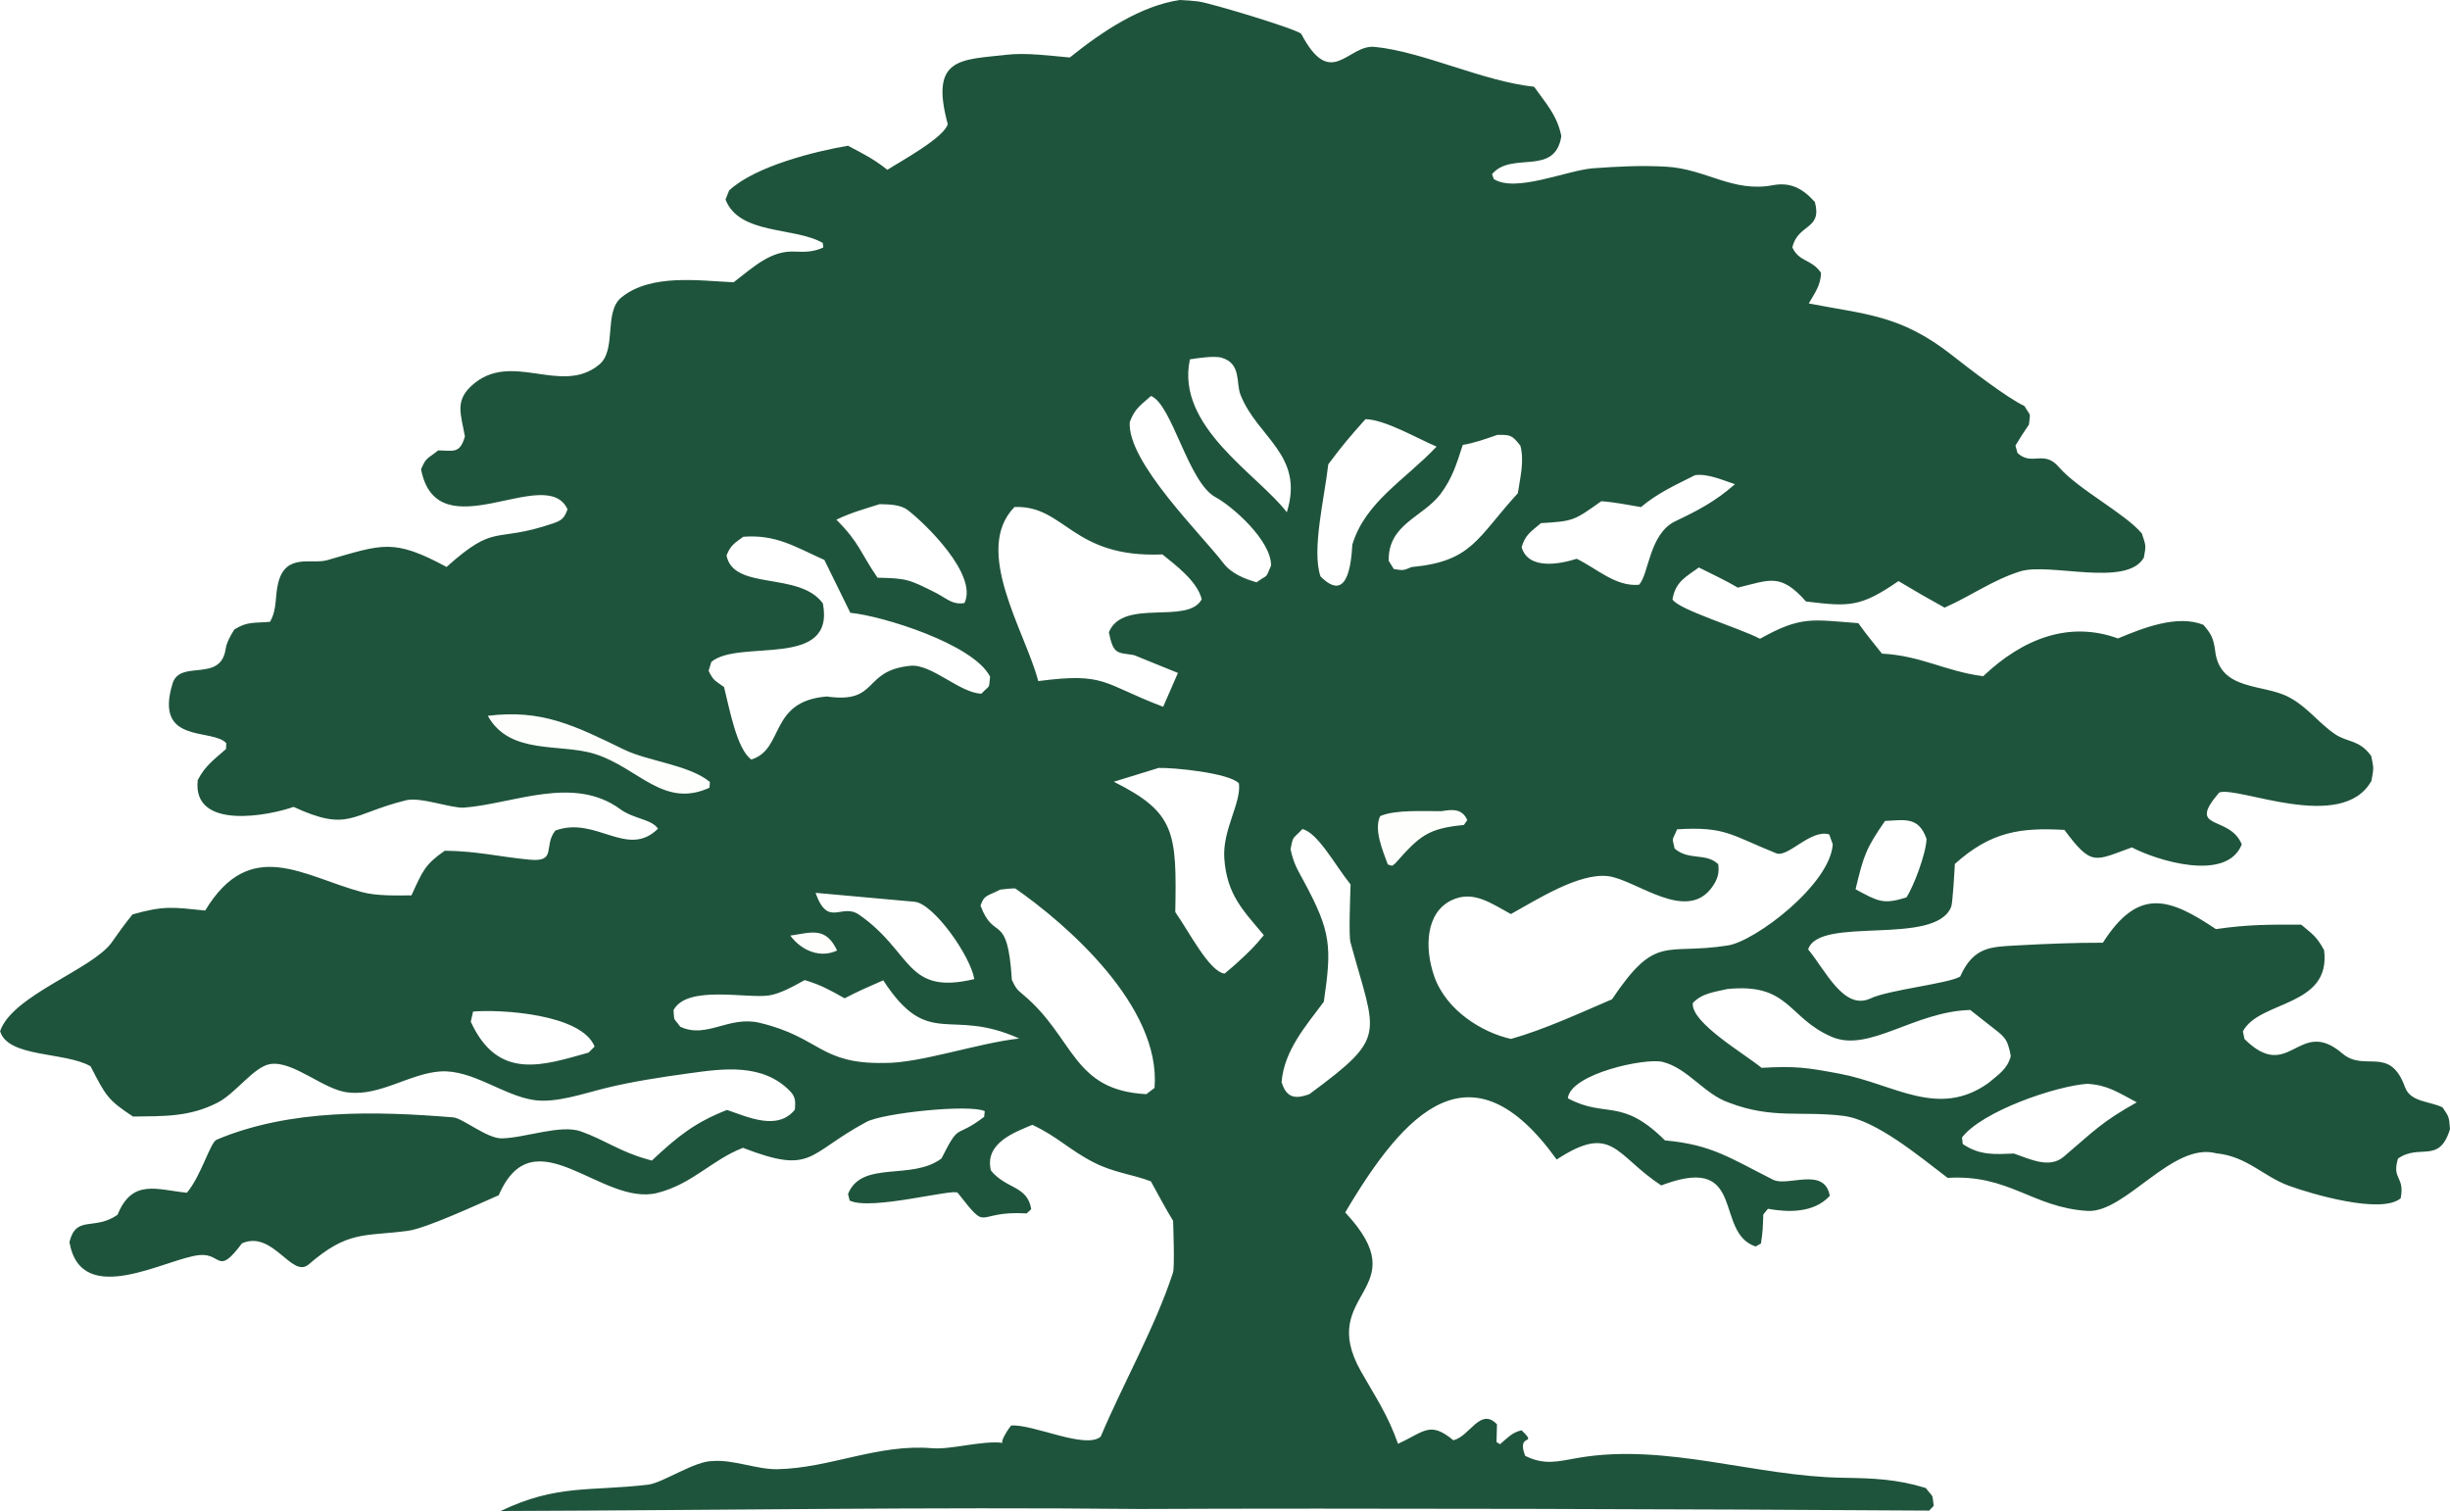
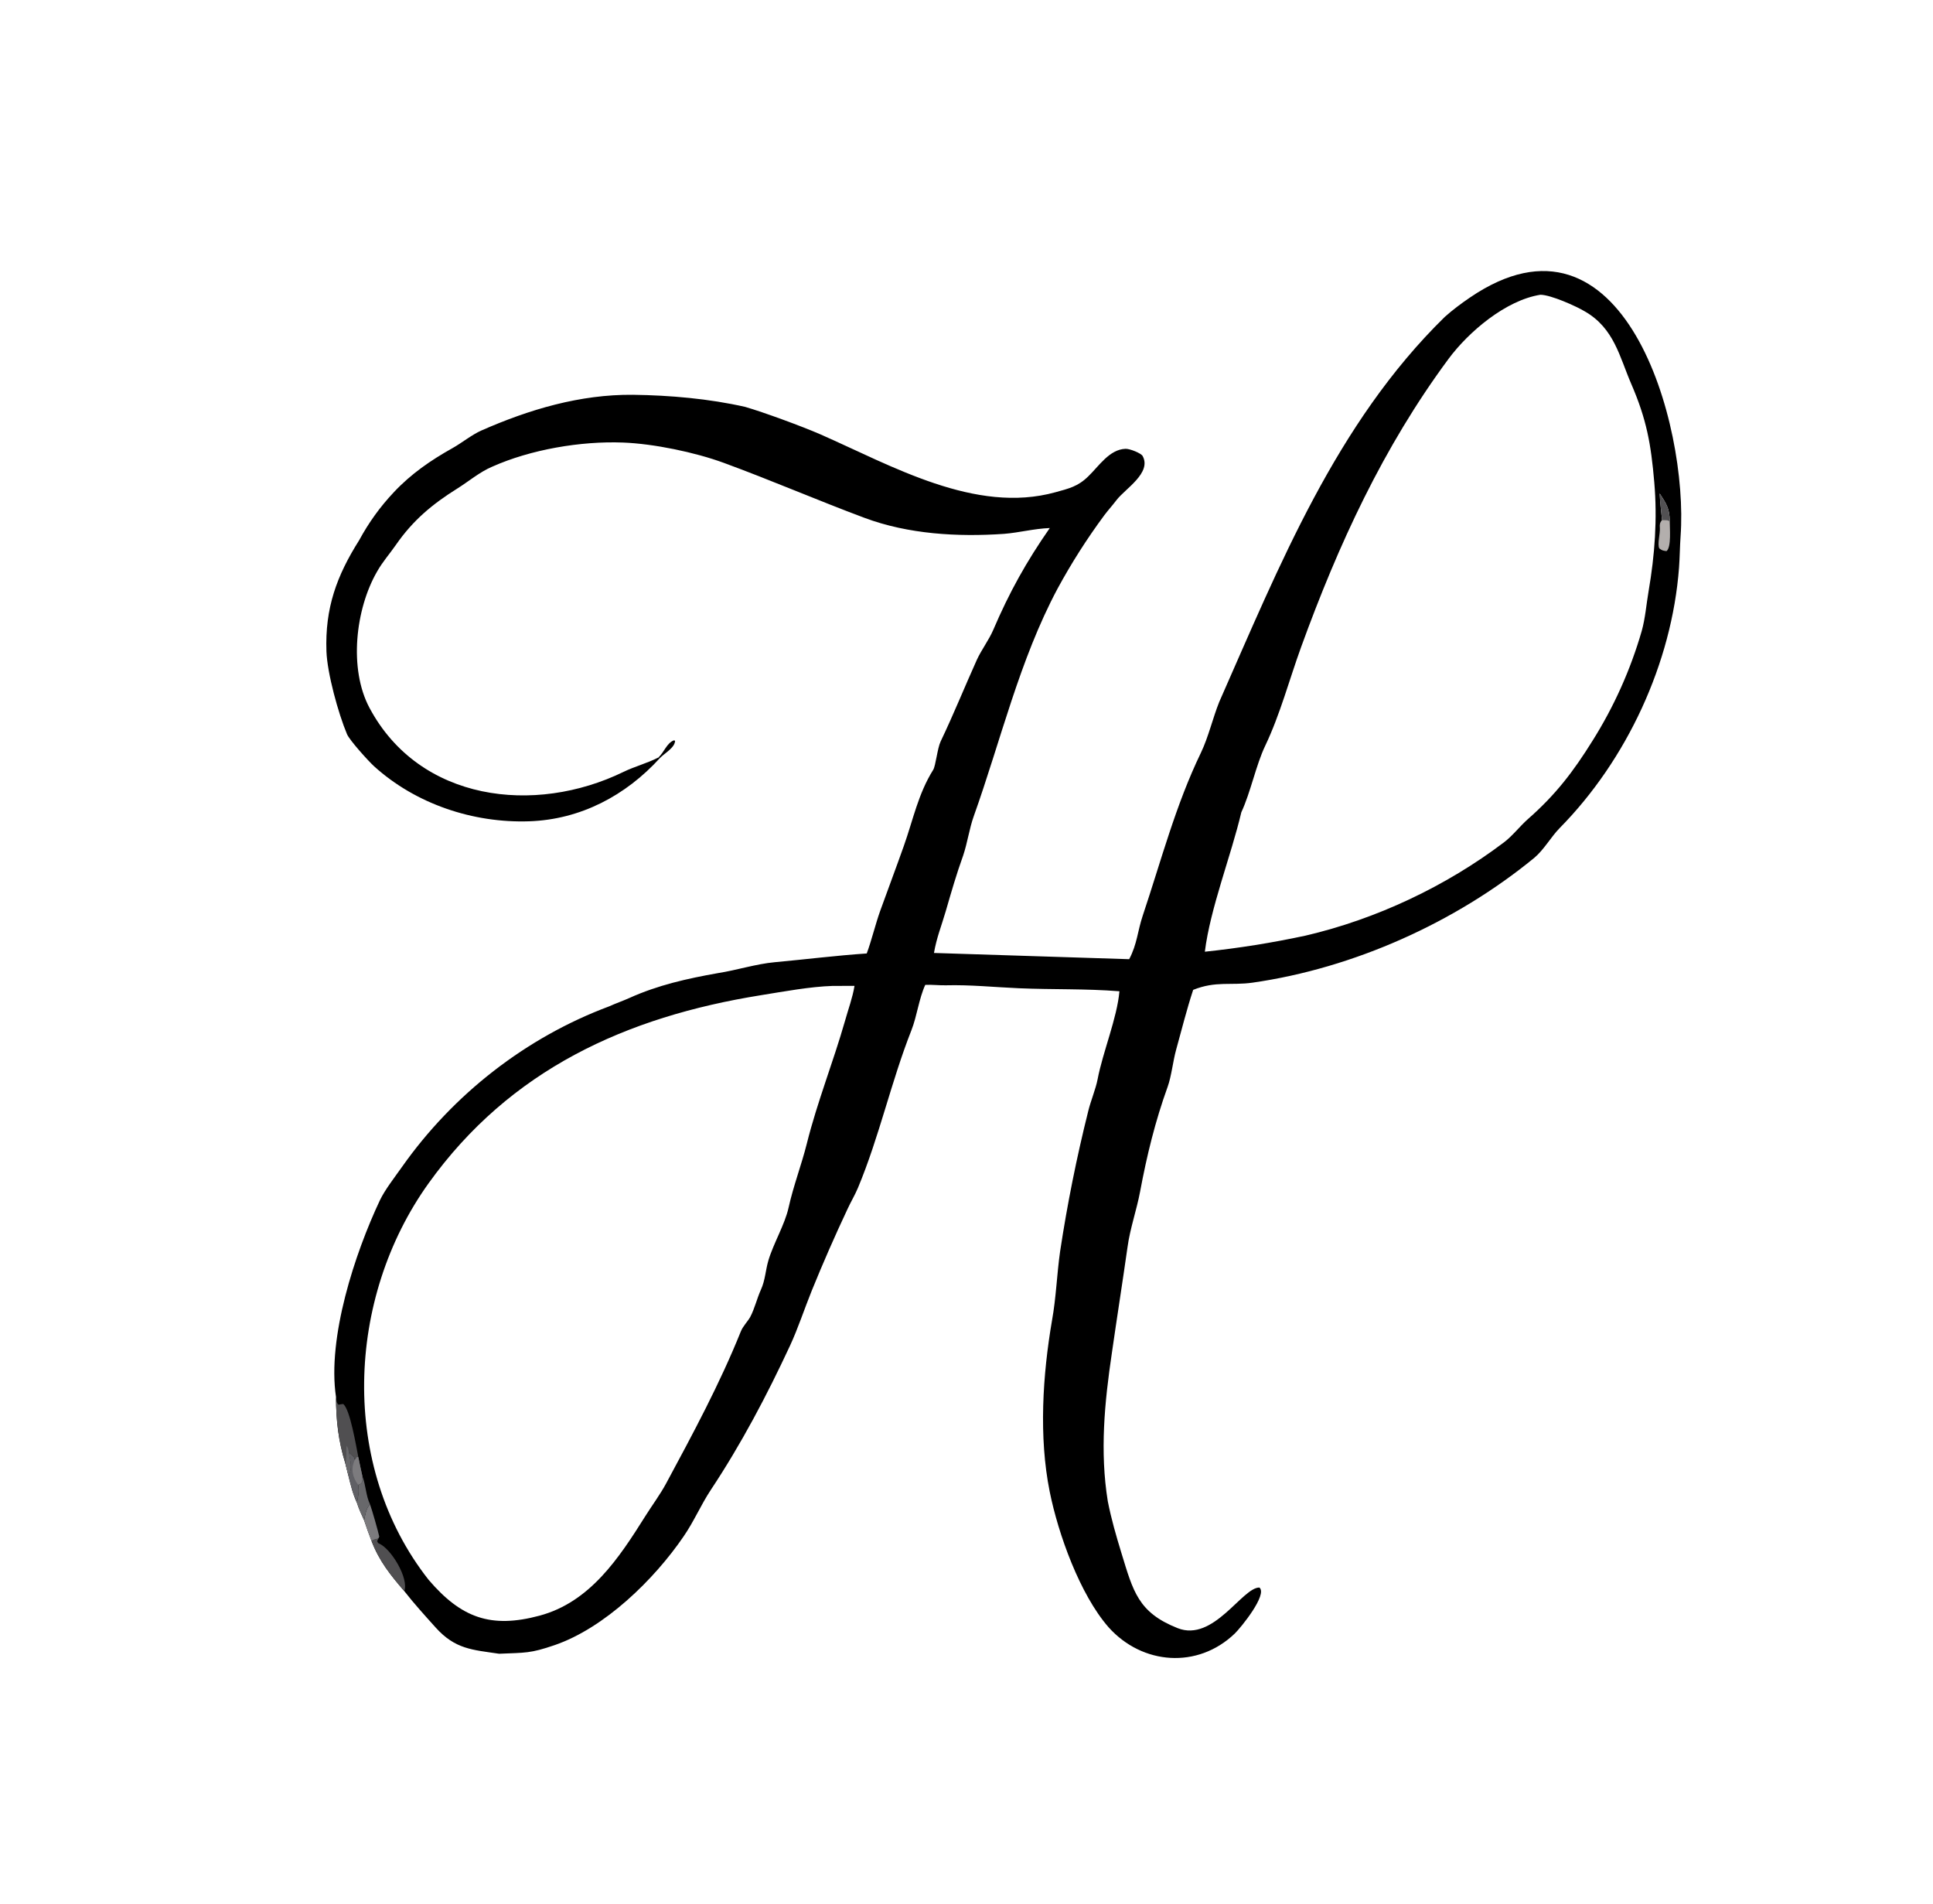
- <svg xmlns="http://www.w3.org/2000/svg" id="Layer_1" version="1.1" viewBox="0 0 707.47 436.37">
-   <defs>
-     <style>
-       .st0 {
-         fill: #1f543c;
-       }
- 
-       .st1 {
-         fill-opacity: 0;
-       }
- 
-       .st1, .st2, .st3 {
-         fill: #f7f2e5;
-       }
- 
-       .st2 {
-         fill-opacity: .06;
-       }
- 
-       .st3 {
-         fill-opacity: .06;
-       }
-     </style>
-   </defs>
-   <path class="st0" d="M340.72,0c1.78.07,3.55.21,5.32.42,3.38.41,28.81,8.08,29.73,9.39,8.63,16.37,13.37,2.99,21.16,3.73,13.88,1.33,31.29,9.96,46.06,11.51,3.45,4.88,6.67,8.22,7.87,14.28-1.86,11.78-14.34,4.19-20.01,10.96l.49,1.41c6.28,4.06,21.22-2.55,28.68-3.1,7.23-.53,13.87-.87,21.16-.46,11.44.65,19.17,7.53,30.73,5.35,4.94-.93,8.51.77,12.16,4.84,2.19,8.16-4.92,6.18-6.5,13.13,2.03,4.32,5.49,3.25,8.29,7.35-.16,3.72-1.77,5.7-3.55,8.82,16.17,3.18,26.44,3.22,41.25,14.86,4.81,3.78,16.04,12.45,21.03,14.77,1.97,3.32,1.66,1.57,1.3,5.34-1.44,2.11-2.57,3.85-3.9,6.07l.58,2.13c4.2,3.94,7.54-1.04,11.98,4.1,5.56,6.44,19.22,13.46,23.94,19.17,1.15,3.53,1.27,3.29.58,6.95-4.91,8.71-27.29,1.34-35.71,3.99-7.99,2.51-13.99,6.99-21.84,10.47-4.47-2.46-8.91-5.02-13.31-7.67-10.97,7.59-14.25,7.41-26.71,5.89-7.36-8.3-10.4-6.22-19.67-4-3.52-2.07-7.62-3.99-11.27-5.82-3.57,2.65-6.74,4-7.61,9.22,1.67,2.94,19.16,8.19,25.28,11.37,11.94-6.71,15.14-5.48,28.39-4.51,2.15,3.05,4.52,5.92,6.82,8.8,11.3.58,18.22,5.08,29.22,6.53,11.5-10.9,24.83-16.04,38.93-10.92,7.32-3.04,17.13-6.95,24.67-3.93,2.05,2.42,2.93,3.66,3.41,7.6,1.41,11.59,13.86,9.35,21.26,13.28,5.49,2.91,8.45,7.37,13.39,10.72,3.57,2.42,6.97,1.51,10.39,6.28.79,3.71.75,3.43.07,7.19-8.49,15.19-38.59,1.39-43.95,3.36-9.68,11.24,2.95,6.29,6.51,14.98-4.34,11.03-24.66,4.6-31.73.87-10.75,3.84-11.52,5.67-19.48-5.05-12.42-.69-21.11.34-31.64,9.83-.09,1.85-.63,11.27-1.04,12.33-4.53,11.62-38.15,2.52-41.32,12.34,5.14,6.26,10.34,17.75,18.02,14.16,5.33-2.5,22.36-4.24,25.88-6.31,3.83-8.63,8.86-8.58,16.35-8.99,8.22-.46,16.63-.8,24.85-.78,10.31-16.18,19.3-12.88,32.65-3.93,9.29-1.35,15.37-1.32,24.63-1.29,3.3,2.8,4.42,3.37,6.6,7.35,2.1,16.53-18.7,14.45-23.44,23.46l.44,2.2c13.09,13.02,15.6-6.63,28.25,4.17,6.53,5.58,13.69-2.5,18.13,9.78,1.58,4.38,7.32,4,10.86,5.84,1.88,2.83,1.81,2.58,2.12,6.24-3.1,10.22-8.73,4.08-15.02,8.52-1.86,6.14,2.03,5.04.78,11.47-5.64,4.71-25.91-1.3-32.25-3.61-7.44-2.7-12.05-8.49-21.02-9.39-12.7-3.38-26.22,17.34-37.21,16.64-15.91-1-22.57-10.62-40.34-9.54-8.15-6.18-20.65-16.73-30.13-17.91-11.93-1.49-20.52.98-32.88-3.77-7.17-2.36-12.01-10.02-19.28-11.81-5.06-1.24-26.61,3.42-27.39,10.5,11.02,5.91,15.4-.41,28.06,12.17,13.54,1.21,18.88,5.16,31.24,11.36,4.21,2.11,14.8-3.91,16.35,4.64-4.63,5.08-12.2,4.77-17.86,3.75l-1.35,1.65c-.11,3.62-.12,4.74-.67,8.38l-1.54.86c-12.03-4.01-2.59-26.44-26.09-18.07l-1.16.43c-13.35-8.74-13.96-18.11-30.2-7.48-24.65-34.31-43.75-14.03-61.06,15.28,21.21,22.73-8.48,22.82,4.52,45.85,4.24,7.51,7.69,12.39,10.73,20.96,7.67-3.52,9.19-6.62,15.96-1.03,4.7-.98,7.79-9.68,12.61-4.59l-.13,5.12,1.02.63c2.22-1.9,3.56-3.45,6.21-4.02,4.97,4.74-1.6.42,1.04,7.37,5.67,2.82,9.52,1.58,15.41.57,25.29-4.32,50.99,5.37,76.26,5.76,8.7.14,15.58.36,24.01,2.96,2.38,3.1,1.78,1.35,2.29,5.16-.44.46-.87.91-1.31,1.37-62.37-.44-169.75-.74-227.87-.47-61.27-.62-123.29.39-184.63.59,16.14-7.79,26.04-5.65,42.54-7.61,4.34-.51,13.45-6.89,18.77-6.83,5.9-.45,12.77,2.47,18.57,2.36,15.17-.28,29.05-7.38,44.7-6.06,5.59.47,14.41-2.3,20.48-1.54-1.06-.13,1.75-4.38,2.35-5.02,6.44-.44,21.47,6.97,25.86,3.22,6.52-15.43,15.89-31.97,20.88-47.39.49-1.51.11-12.48.03-14.94-2.15-3.47-4.39-7.74-6.42-11.4-5.34-2.04-10.6-2.47-16.38-5.41-7.17-3.64-10.47-7.47-17.86-10.91-4.92,2.1-13.9,5.2-11.95,13.19,4.41,5.43,10.53,4.3,11.64,11.16l-1.31,1.23c-15.46-.9-10.57,6-19.91-5.94-1.07-1.36-25.17,5.27-31.21,2.22l-.47-1.89c3.99-9.88,18.3-3.74,26.98-10.25,5.47-10.81,3.61-5.4,12.33-12.03l.17-1.64c-4.44-2.09-29.39.55-34.14,3.1-17.29,9.26-15.32,15.36-35.68,7.49-9.1,3.54-14.44,10.37-24.67,13.01-16.08,4.15-35.67-22.9-45.85.68-5.66,2.46-20.98,9.59-26.23,10.28-12.67,1.69-17.19-.21-28.65,9.7-4.86,4.2-10.34-10.03-19.27-6.08-7.14,9.52-5.78,2.83-12.2,3.38-9.36.79-34.21,15.79-37.62-3.73,1.93-7.96,7.13-3.2,13.89-7.9,4.28-10.59,11.49-7.19,20.03-6.37,4.22-5.06,6.71-14.52,8.59-15.32,21.3-8.96,46.03-8.25,68.26-6.45,2.82.22,9.79,6.15,14.09,6.07,6.76-.13,17.05-4.13,22.92-1.99,7.19,2.62,11.06,5.76,19.05,8.02l1.35.38c7.62-7.16,12.58-11.05,21.71-14.62,5.9,1.99,14.6,6.14,19.59-.08.11-1.95.39-3.5-1.32-5.27-7.92-8.25-19.5-6.57-29.07-5.25-7.99,1.1-16.44,2.36-24.35,4.31-6.36,1.56-14.2,4.35-20.55,3.44-8.9-1.28-17.83-8.86-27.08-8.27-8.72.57-17.41,7.13-26.4,6.08-7.07-.49-16.01-9.31-22.77-8.2-4.72.78-9.86,8.42-15.18,11.14-8.26,4.23-15.7,3.86-24.4,4.01-7.38-4.85-7.88-6.05-12.26-14.52-7.33-4.22-23.84-2.44-26.12-10.12,3.45-10.35,26.58-17.8,32.2-25.61,2.32-3.23,3.35-4.83,6.05-8.13,9.22-2.61,11.64-2.05,20.97-1.12,13.06-21.59,28.3-9.87,45.31-5.31,4.26,1.14,9.84.96,14.26.93,3.26-7.13,3.91-8.92,9.61-12.89,9.29.09,15.57,1.74,24.54,2.59,7.94.74,3.86-3.93,7.37-8.4,11.73-4.36,20.78,8.22,29.66-.55-1.83-2.79-6.97-2.77-10.88-5.63-13.54-9.91-30.74-1.59-45.07-.46-3.66.28-12.58-3.17-16.8-2.12-16.17,4.02-16.45,9.29-32.48,1.91-6.85,2.47-29.33,6.95-27.67-7.73,2.14-4.21,4.88-6.07,8.17-8.98l.07-1.68c-4-4.45-20.93.47-15.51-17.23,2.18-7.12,13.92-.06,15.34-10.05.27-1.86,1.55-4.1,2.5-5.55,3.72-2.42,5.94-1.81,10.31-2.23,2.13-3.79,1.33-7.18,2.38-11.33,2.18-8.6,9.68-5.19,14.09-6.46,15.98-4.58,19.06-6.38,34.5,1.95,14.47-12.95,13.48-6.7,30.7-12.56,2.59-.88,3.33-1.55,4.23-4.09-6.18-13.43-37.6,12.55-42.3-11.56,1.52-3.55,1.8-2.92,4.95-5.44,4.31-.02,6.23,1.14,7.72-4.03-1.14-6.36-2.93-10.17,1.85-14.59,11.42-10.57,25.76,2.96,36.89-6.13,5.23-4.28,1.22-15.21,6.46-19.45,8.55-6.92,22.41-4.81,32.39-4.36,5.94-4.56,10.8-9.24,17.72-8.86,2.89.16,5.5.08,8.18-1.2l-.15-1.3c-8.18-4.7-24.08-2.26-28.09-12.53l1.05-2.63c7.55-7.05,24.99-11.33,34.31-12.91,4.42,2.33,7.27,3.7,11.38,6.95,3.83-2.46,16.25-9.19,17.44-13.18-5.27-19.4,3.77-18.53,16.91-20.04,5.73-.66,12.54.28,18.32.78,9.53-7.63,20.5-14.95,31.84-16.61ZM436.29,263.97c-5.66-3.05-10.8-6.96-17.06-4.02-7.6,3.57-7.92,13.86-5.07,22.01,3.48,9.93,13.95,16.27,22.17,18.07,9.7-2.75,19.71-7.4,29.15-11.44,12.87-19.14,15.18-12.65,33.51-15.56,7.96-1.27,29.55-17.69,30.24-29.22l-1.02-2.83c-5.29-1.66-11.94,6.78-15.27,5.45-13.28-5.32-14.64-7.78-28.66-6.93-1.54,3.75-1.47,1.94-.7,5.56,4.1,3.58,9.06,1.1,12.59,4.52.31,2.6-.17,4.23-1.57,6.31-7.41,11.02-22.24-1.94-30.3-2.87-8.37-.97-20.36,6.71-28.01,10.95ZM299.82,196.69c19.63-2.56,18.36.71,36.06,7.42l4.26-9.77-12.67-5.15c-4.69-.82-5.96.08-7.27-6.6,4.09-9.96,22.7-2.03,26.81-9.5-1.21-5.21-7.67-10-11.35-12.98-26.25,1.1-28-14.25-42.71-13.69-12.22,12.45,3.12,35.97,6.86,50.27ZM238.76,201.14c15.23,2.17,10.07-7.48,24.14-8.87,6.1-.6,14.31,7.92,20.51,8.05,2.68-2.81,2.04-1.12,2.49-4.9-4.78-9.45-31.21-17.58-40.36-18.45l-7.49-15.26c-8.74-3.94-13.98-7.39-23.41-6.7-2.4,1.79-3.6,2.29-4.85,5.4,2.02,10.3,21.11,4.5,27.83,13.87,3.66,19.14-24.2,10.11-32.22,16.88l-.78,2.58c1.53,3.05,1.81,2.7,4.46,4.68,1.55,6.08,3.65,17.92,7.87,20.92,9.65-2.94,4.96-16.84,21.79-18.2ZM581.55,333.13c4.71,1.62,10.23,4.42,14.35.94,8.91-7.56,10.9-10,21.12-15.73-5.5-2.9-8.35-4.98-14.32-5.35-9.22.68-30.37,7.94-36.14,15.5l.21,1.9c5.01,3.36,9.24,2.95,14.78,2.74ZM241.52,150.08c6.74,6.77,6.83,9.39,11.87,16.75,8.35.2,8.95.38,16.94,4.42,3.47,1.87,4.83,3.45,8.17,2.9,3.96-8.12-11.24-22.91-16.4-26.86-2.14-1.64-5.6-1.63-8.09-1.69-4.24,1.34-8.42,2.48-12.48,4.48ZM364.96,270.08c-5.83-7.01-10.72-11.6-11.43-22.25-.55-8.24,5-16.08,4.22-21.62-2.91-3.01-18.83-4.56-23.17-4.44l-12.95,3.99c17.78,8.89,18.18,14.59,17.75,37.64,4,5.69,9.79,17.16,14.22,17.77,1.29-1.09,2.72-2.24,3.95-3.41,3.19-2.93,4.58-4.26,7.4-7.68ZM228.21,270.19c3.38,4.55,8.8,6.53,13.51,4.31-3.32-7.04-7.53-5.15-13.51-4.31ZM535.82,256.82c6.58,3.51,7.88,4.46,14.68,2.35,2.09-3.13,5.73-12.81,5.81-16.92-2.31-6.67-6.64-5.36-11.99-5.17-5.31,7.75-6.09,9.55-8.5,19.74ZM416.29,234.26c-5.26.07-13.2-.51-17.74,1.42-1.91,3.89.78,10.06,2.2,13.97,1.61.42.91.61,2.14-.31,7.1-8,9.43-10.09,19.82-11.1l.98-1.41c-1.53-3.5-4.62-3.03-7.41-2.57ZM432.41,125.58c-3.51,1.21-6.37,2.28-10.02,2.91-1.81,5.57-2.99,9.55-6.35,14.08-5.05,6.79-15.27,8.72-15.03,19.4l1.47,2.36c2.72.4,2.57.53,5.12-.57,17.53-1.63,18.86-8.36,30.7-21.33.72-4.8,1.89-9.27.73-13.72-2.46-3.14-2.88-3.13-6.62-3.13ZM243.9,288.3c-4.5-2.5-6.63-3.77-11.52-5.26-3.1,1.68-6.93,3.9-10.29,4.43-6.44.99-23.7-3.12-27.6,4.25.3,3.49-.19,1.86,1.96,4.8,7.68,3.57,13.96-3.3,23-1.12,17.5,4.21,17.23,11.92,35.94,11.57,10.24.12,27.01-5.75,38.91-7.06-20.18-9.15-26.06,3.44-39.25-16.8-3.88,1.68-7.34,3.18-11.15,5.19ZM332.37,114.35c-2.93,2.63-4.69,3.6-6.13,7.52-.85,11.48,20.73,32.47,26.98,40.7,2.37,3.13,6.29,4.64,9.63,5.59,3.62-2.56,2.42-.81,4.19-4.84.02-7.33-11.26-17.16-16-19.71-7.99-4.29-12.51-26.76-18.67-29.26ZM281.35,282.75c-1.21-6.94-11.87-21.87-17.26-22.33l-28.59-2.58c3.62,10.24,7.49,2.8,12.56,6.31,15.57,10.8,13.3,23.37,33.29,18.6ZM136.61,292.13l-.67,2.92c7.89,17.26,21,12.56,34.03,8.93l1.73-1.75c-3.78-9.43-27.19-10.78-35.1-10.1ZM383.56,134.09c-1.09,9.72-4.85,24.71-2.25,32.36,7.4,7.45,8.8-2.29,9.2-9.18,3.71-12.3,15.18-18.63,24.32-28.29-5.76-2.46-14.99-7.85-20.53-7.92-4.23,4.7-6.89,7.83-10.74,13.03ZM140.86,206.72c6.38,11.48,20.93,7.83,30.99,11.04,12.6,4.03,19.76,15.79,33.03,9.72l.1-1.67c-6.08-4.97-17.73-5.91-24.8-9.35-14.25-6.92-23.71-11.69-39.32-9.74ZM371.59,147.93c5.19-16.57-8.54-21.55-13.39-33.95-1.32-3.39.28-8.98-5.37-10.65-1.97-.66-7.23.1-9.23.45-4.19,19.43,19.68,33.25,27.98,44.15ZM382.26,289.31c-4.84,6.58-11.46,13.91-12.18,23.19,1.41,4.75,4.12,4.89,8.01,3.49,22.82-16.86,19.28-16.66,11.88-43.86-.55-2.04-.06-13.75.03-16.71-4.55-5.62-9.32-14.8-13.9-16-3,3.15-2.61,1.81-3.44,5.8.91,4.3,2.01,5.87,4.01,9.6,7.65,14.25,7.95,18.52,5.6,34.49ZM489.42,137.25c-5.47,2.77-10.68,5.07-15.57,9.19-3.7-.63-7.77-1.45-11.46-1.69-7.89,5.61-8.01,5.76-17.41,6.33-2.63,2.25-4.57,3.28-5.59,6.95,1.98,6.77,11.38,4.78,15.91,3.34,5.99,2.94,11.24,8.07,17.95,7.51,2.86-2.68,2.87-14.72,10.55-18.37,6.38-3.02,11.59-5.73,17.18-10.68-3.6-1.2-8.01-3.16-11.56-2.59ZM288.8,256.92c-3.56,1.89-4.61,1.4-5.66,4.61,3.94,10.68,7.79,1.4,9.05,21.46,1.13,2.36,1.45,2.76,3.16,4.18,14.97,12.44,14.2,27.73,35.68,28.81l2.36-1.81c1.94-23.63-25.6-47.43-40.15-57.55-.31-.21-3.78.21-4.44.3ZM498.79,285.62c-3.58.86-7.29,1.16-9.97,4.05-.59,5.69,15.03,14.7,19.86,18.71,9.86-.55,12.91-.11,22.55,1.7,15.59,2.91,28.45,13.1,43.02,2.63,2.74-2.35,5.43-3.93,6.39-7.73-.97-5.5-2.12-5.71-6.2-8.98-1.83-1.45-3.67-2.9-5.51-4.33-16.16.42-29.2,12.36-39.94,7.78-12.85-5.5-12.17-15.64-30.2-13.83Z" />
-   <path class="st1" d="M432.41,125.58c3.74,0,4.16,0,6.62,3.13,1.16,4.45-.01,8.92-.73,13.72-11.84,12.97-13.17,19.7-30.7,21.33-2.56,1.1-2.41.97-5.12.57l-1.47-2.36c-.24-10.68,9.98-12.61,15.03-19.4,3.36-4.52,4.54-8.51,6.35-14.08,3.65-.63,6.5-1.71,10.02-2.91Z" />
-   <path class="st1" d="M332.37,114.35c6.16,2.5,10.68,24.97,18.67,29.26,4.73,2.55,16.02,12.38,16,19.71-1.76,4.03-.57,2.28-4.19,4.84-3.34-.95-7.26-2.46-9.63-5.59-6.25-8.23-27.83-29.23-26.98-40.7,1.45-3.92,3.2-4.89,6.13-7.52Z" />
-   <path class="st2" d="M140.86,206.72c15.6-1.95,25.07,2.82,39.32,9.74,7.07,3.44,18.73,4.38,24.8,9.35l-.1,1.67c-13.27,6.07-20.42-5.69-33.03-9.72-10.07-3.21-24.61.44-30.99-11.04Z" />
-   <path class="st1" d="M544.32,237.08c5.35-.19,9.68-1.5,11.99,5.17-.08,4.11-3.72,13.79-5.81,16.92-6.8,2.11-8.1,1.16-14.68-2.35,2.41-10.19,3.19-11.99,8.5-19.74Z" />
-   <path class="st2" d="M416.29,234.26c2.79-.46,5.87-.93,7.41,2.57l-.98,1.41c-10.39,1.01-12.72,3.1-19.82,11.1-1.23.92-.53.73-2.14.31-1.42-3.91-4.11-10.08-2.2-13.97,4.54-1.93,12.49-1.35,17.74-1.42Z" />
-   <path class="st3" d="M228.21,270.19c5.98-.84,10.19-2.73,13.51,4.31-4.71,2.22-10.14.24-13.51-4.31Z" />
+ <svg xmlns="http://www.w3.org/2000/svg" width="526" height="518" viewBox="0 0 526 518">
+   <path d="M307.271 260.959C309.474 256.761 309.518 253.396 310.961 249.096C316.01 234.047 319.858 219.149 326.791 204.789C328.808 200.61 330.026 195.305 331.779 190.954C348.175 153.841 363.525 115.216 393.128 86.234C395.264 84.325 397.598 82.584 399.957 80.975C441.816 52.439 459.498 115.454 457.315 145.842C457.117 148.599 457.101 151.627 456.891 154.431C454.942 180.416 442.673 206.752 424.436 225.259C422.034 227.697 420.169 231.153 417.489 233.398C396.035 250.99 368.351 263.404 340.861 267.339C334.998 268.178 330.884 266.814 324.679 269.304C322.907 274.67 321.551 280.18 320.038 285.611C319.193 288.647 318.765 292.822 317.744 295.649C314.341 305.075 312.081 314.345 310.236 324.203C309.317 329.117 307.498 334.246 306.817 339.29C305.459 348.848 303.924 358.571 302.558 368.1C300.561 381.534 299.264 394.911 301.448 408.438C302.409 413.3 303.699 417.76 305.149 422.488C308.353 432.932 309.689 438.694 320.453 442.955C330.234 446.826 338.031 431.851 342.708 431.907C345.001 433.816 337.609 442.88 336 444.426C325.925 454.103 310.838 452.971 301.651 442.705C293.869 433.806 287.969 417.409 285.633 405.781C282.639 390.88 283.724 374.06 286.273 359.211C287.401 352.985 287.581 346.712 288.472 340.463C290.418 327.616 292.974 314.87 296.133 302.267C296.792 299.529 298.179 296.247 298.669 293.659C300.068 286.281 303.987 276.944 304.614 269.685C295.307 268.95 286.572 269.256 277.297 268.865C270.611 268.582 264.106 267.888 257.35 268.061C255.637 268.105 253.453 267.847 251.777 267.947C250.041 271.746 249.538 276.417 248.015 280.28C242.466 294.352 239.303 309.167 233.476 323.138C232.657 325.102 231.521 326.979 230.636 328.907C227.193 336.215 223.948 343.616 220.907 351.1C218.955 355.922 217.118 361.5 214.983 366.089C208.653 379.691 201.703 392.866 193.399 405.38C190.779 409.33 188.753 414.071 186.02 417.997C178.015 429.742 164.507 442.924 150.883 447.588C144.226 449.866 142.989 449.608 135.824 449.921C128.603 448.848 123.892 448.735 118.535 442.771C115.628 439.534 112.696 436.32 110.012 432.879C106.257 428.509 103.211 424.755 101.096 419.233C100.382 417.38 99.712 415.509 99.088 413.623C98.335 411.966 97.675 410.586 97.124 408.847C95.983 406.344 95.455 404.1 94.804 401.46L93.986 398.175C92.08 392.057 91.448 386.461 91.429 380.062C89.018 363.919 96.575 340.966 103.38 326.54C104.702 323.739 107.571 320.05 109.415 317.436C123.346 297.69 143.147 282.226 165.811 273.772C167.552 272.974 169.493 272.313 171.227 271.53C179.053 267.996 186.984 266.235 195.398 264.741C200.392 263.97 205.791 262.236 210.794 261.782C219.048 261.032 227.622 259.949 235.851 259.401C237.108 256.063 238.217 251.437 239.516 247.807C241.65 241.903 243.851 236.056 245.95 230.136C248.511 222.912 249.842 215.992 253.94 209.434C254.616 208.351 255.081 203.562 255.958 201.728C259.468 194.392 262.503 186.855 265.844 179.451C267.075 176.788 269.137 174.038 270.268 171.394C274.637 161.175 279.3 152.785 285.664 143.659C281.254 143.833 277.458 144.9 273.21 145.242C260.647 146.11 247.2 145.348 235.264 140.895C222.491 136.129 209.772 130.624 196.955 125.925C189.089 123.041 177.893 120.717 169.52 120.4C158.03 119.965 144.377 122.297 133.89 126.987C130.558 128.395 127.494 130.998 124.529 132.852C117.623 137.171 112.367 141.547 107.703 148.284C106.017 150.718 104.151 152.772 102.594 155.524C96.738 165.678 94.854 181.935 100.552 192.599C114.163 218.077 145.506 221.764 169.676 209.996C172.712 208.518 176.113 207.653 179.175 206.079L179.553 206.259C170.274 216.434 157.994 222.967 143.99 223.442C128.773 223.957 113.142 218.755 101.808 208.486C100.272 207.092 95.129 201.41 94.425 199.738C92.053 194.109 89.041 183.144 88.831 177.21C88.415 165.452 91.602 156.688 97.73 146.983C100.378 142.113 103.398 137.921 107.192 133.888C111.87 128.916 117.181 125.244 123.109 121.932C125.594 120.544 128.417 118.259 130.964 117.137C144.001 111.389 157.874 107.27 172.247 107.408C182.267 107.536 193.011 108.477 202.788 110.704C207.796 112.151 218.46 116.072 223.294 118.194C242.598 126.669 265.426 139.959 287.208 133.918C290.811 132.919 293.282 132.387 296.097 129.634C298.993 126.872 301.872 122.247 306.28 122.104C307.437 122.067 310.507 123.28 310.939 124.078C313.415 128.657 306.231 132.941 303.88 135.981C302.353 137.955 301.584 138.733 300.486 140.198C295.794 146.538 291.551 153.197 287.787 160.127C277.378 179.625 272.344 201.435 264.95 222.131C263.781 225.403 263.231 229.391 262.101 232.722C260.274 237.795 258.853 242.716 257.355 247.892C256.204 251.866 254.852 255.118 254.15 259.263L307.271 260.959ZM116.633 429.807C125.51 440.174 133.576 443.115 146.817 439.56C160.599 435.861 168.463 423.841 175.621 412.45C177.456 409.53 179.635 406.61 181.266 403.584C188.54 390.081 195.861 376.488 201.589 362.24C202.176 360.779 203.363 359.66 204.144 358.309C205.355 356.021 205.994 353.215 207.052 350.89C208.232 348.318 208.302 345.611 209.088 342.934C210.43 338.364 213.579 333.113 214.584 328.551C215.889 322.631 218.107 316.894 219.55 311.128C222.411 299.698 226.714 289.026 229.946 277.723C230.826 274.559 231.995 271.465 232.525 268.22C230.555 268.237 228.585 268.24 226.615 268.229C220.426 268.42 213.322 269.753 207.112 270.748C170.312 276.64 138.792 291.026 116.624 321.929C94.204 353.182 92.286 398.886 116.633 429.807ZM327.861 258.924C337.067 257.956 346.214 256.494 355.263 254.546C374.54 250.054 393.465 241.12 409.257 229.169C411.599 227.396 413.617 224.734 415.814 222.805C423.304 216.228 428.113 209.948 433.365 201.508C439.191 192.244 443.69 182.211 446.73 171.699C447.722 168.165 447.992 164.415 448.611 160.813C450.309 150.929 451.011 141.187 450.156 131.224C449.26 120.787 448.068 114.11 443.898 104.469C440.691 97.057 439.247 89.326 431.293 84.742C428.861 83.281 422.017 80.214 419.166 80.192C409.752 81.675 399.623 90.272 394.162 97.647C376.396 121.641 364.196 148.123 354.039 176.081C350.888 184.754 348.309 194.477 344.28 202.9C341.764 208.161 340.329 215.533 337.782 220.993C335.018 232.756 329.299 247.174 327.861 258.924ZM452.264 141.449C453.048 141.511 453.612 141.5 454.363 141.719C454.336 138.337 453.396 136.977 451.632 134.251C451.699 136.354 452.064 139.295 452.264 141.449Z" />
+   <path fill="#504F51" d="M91.429 380.062C91.626 381.201 91.466 381.483 92.114 382.166C92.535 382.075 92.95 382.009 93.38 381.971C95.267 383.334 96.944 393.65 97.519 396.474L97.173 396.318L96.571 397.142L96.306 396.381C95.71 395.879 95.44 395.613 94.912 395.067C95.284 397.567 96.017 399.355 94.804 401.46L93.986 398.175C92.08 392.057 91.448 386.461 91.429 380.062Z" />
+   <path fill="#68686B" d="M93.986 398.175C94.455 395.805 94.14 395.546 94.27 393.336C94.765 393.864 94.711 394.249 94.912 395.067C95.284 397.567 96.017 399.355 94.804 401.46L93.986 398.175Z" />
+   <path fill="#504F51" d="M101.096 419.233C101.806 418.801 102.168 418.762 102.962 418.57L102.625 419.297C102.984 419.897 102.706 419.724 103.272 419.989C106.517 421.511 111.293 429.409 110.012 432.879C106.257 428.509 103.211 424.755 101.096 419.233Z" />
+   <path fill="#606065" d="M94.912 395.067C95.44 395.613 95.71 395.879 96.306 396.381L96.571 397.142L97.173 396.318L97.519 396.474C97.867 398.136 98.206 399.914 98.599 401.555C98.587 402.663 98.76 402.764 98.293 403.601L97.472 403.973C97.767 406.324 97.502 406.565 97.124 408.847C95.983 406.344 95.455 404.1 94.804 401.46C96.017 399.355 95.284 397.567 94.912 395.067Z" />
+   <path fill="#7C7B7E" d="M96.571 397.142L97.173 396.318L97.519 396.474C97.867 398.136 98.206 399.914 98.599 401.555C98.587 402.663 98.76 402.764 98.293 403.601L97.472 403.973C95.915 401.943 95.392 399.534 96.571 397.142Z" />
+   <path fill="#7C7B7E" d="M100.673 409.232C101.216 410.685 102.892 416.548 103.207 418.059L102.962 418.57C102.168 418.762 101.806 418.801 101.096 419.233C100.382 417.38 99.712 415.509 99.088 413.623C99.419 411.94 99.566 410.53 100.673 409.232Z" />
+   <path fill="#68686B" d="M98.599 401.555C99.585 404.199 99.559 406.876 100.673 409.232C99.566 410.53 99.419 411.94 99.088 413.623C98.335 411.966 97.675 410.586 97.124 408.847C97.502 406.565 97.767 406.324 97.472 403.973L98.293 403.601C98.76 402.764 98.587 402.663 98.599 401.555Z" />
+   <path fill="#B3AFAD" d="M452.264 141.449C453.048 141.511 453.612 141.5 454.363 141.719C454.349 143.575 454.854 148.895 453.483 149.941C452.443 149.793 452.381 149.809 451.544 149.22C450.915 148.215 451.791 145.028 451.675 143.675C451.585 142.625 451.672 142.233 452.264 141.449Z" />
+   <path fill="#504F51" fill-opacity="0.988" d="M451.632 134.251C453.396 136.977 454.336 138.337 454.363 141.719C453.612 141.5 453.048 141.511 452.264 141.449C452.064 139.295 451.699 136.354 451.632 134.251Z" />
+   <path d="M179.175 206.079C180.729 204.625 181.435 202.163 183.368 201.421L183.699 201.521C183.667 203.424 180.806 204.93 179.553 206.259L179.175 206.079Z" />
</svg>
